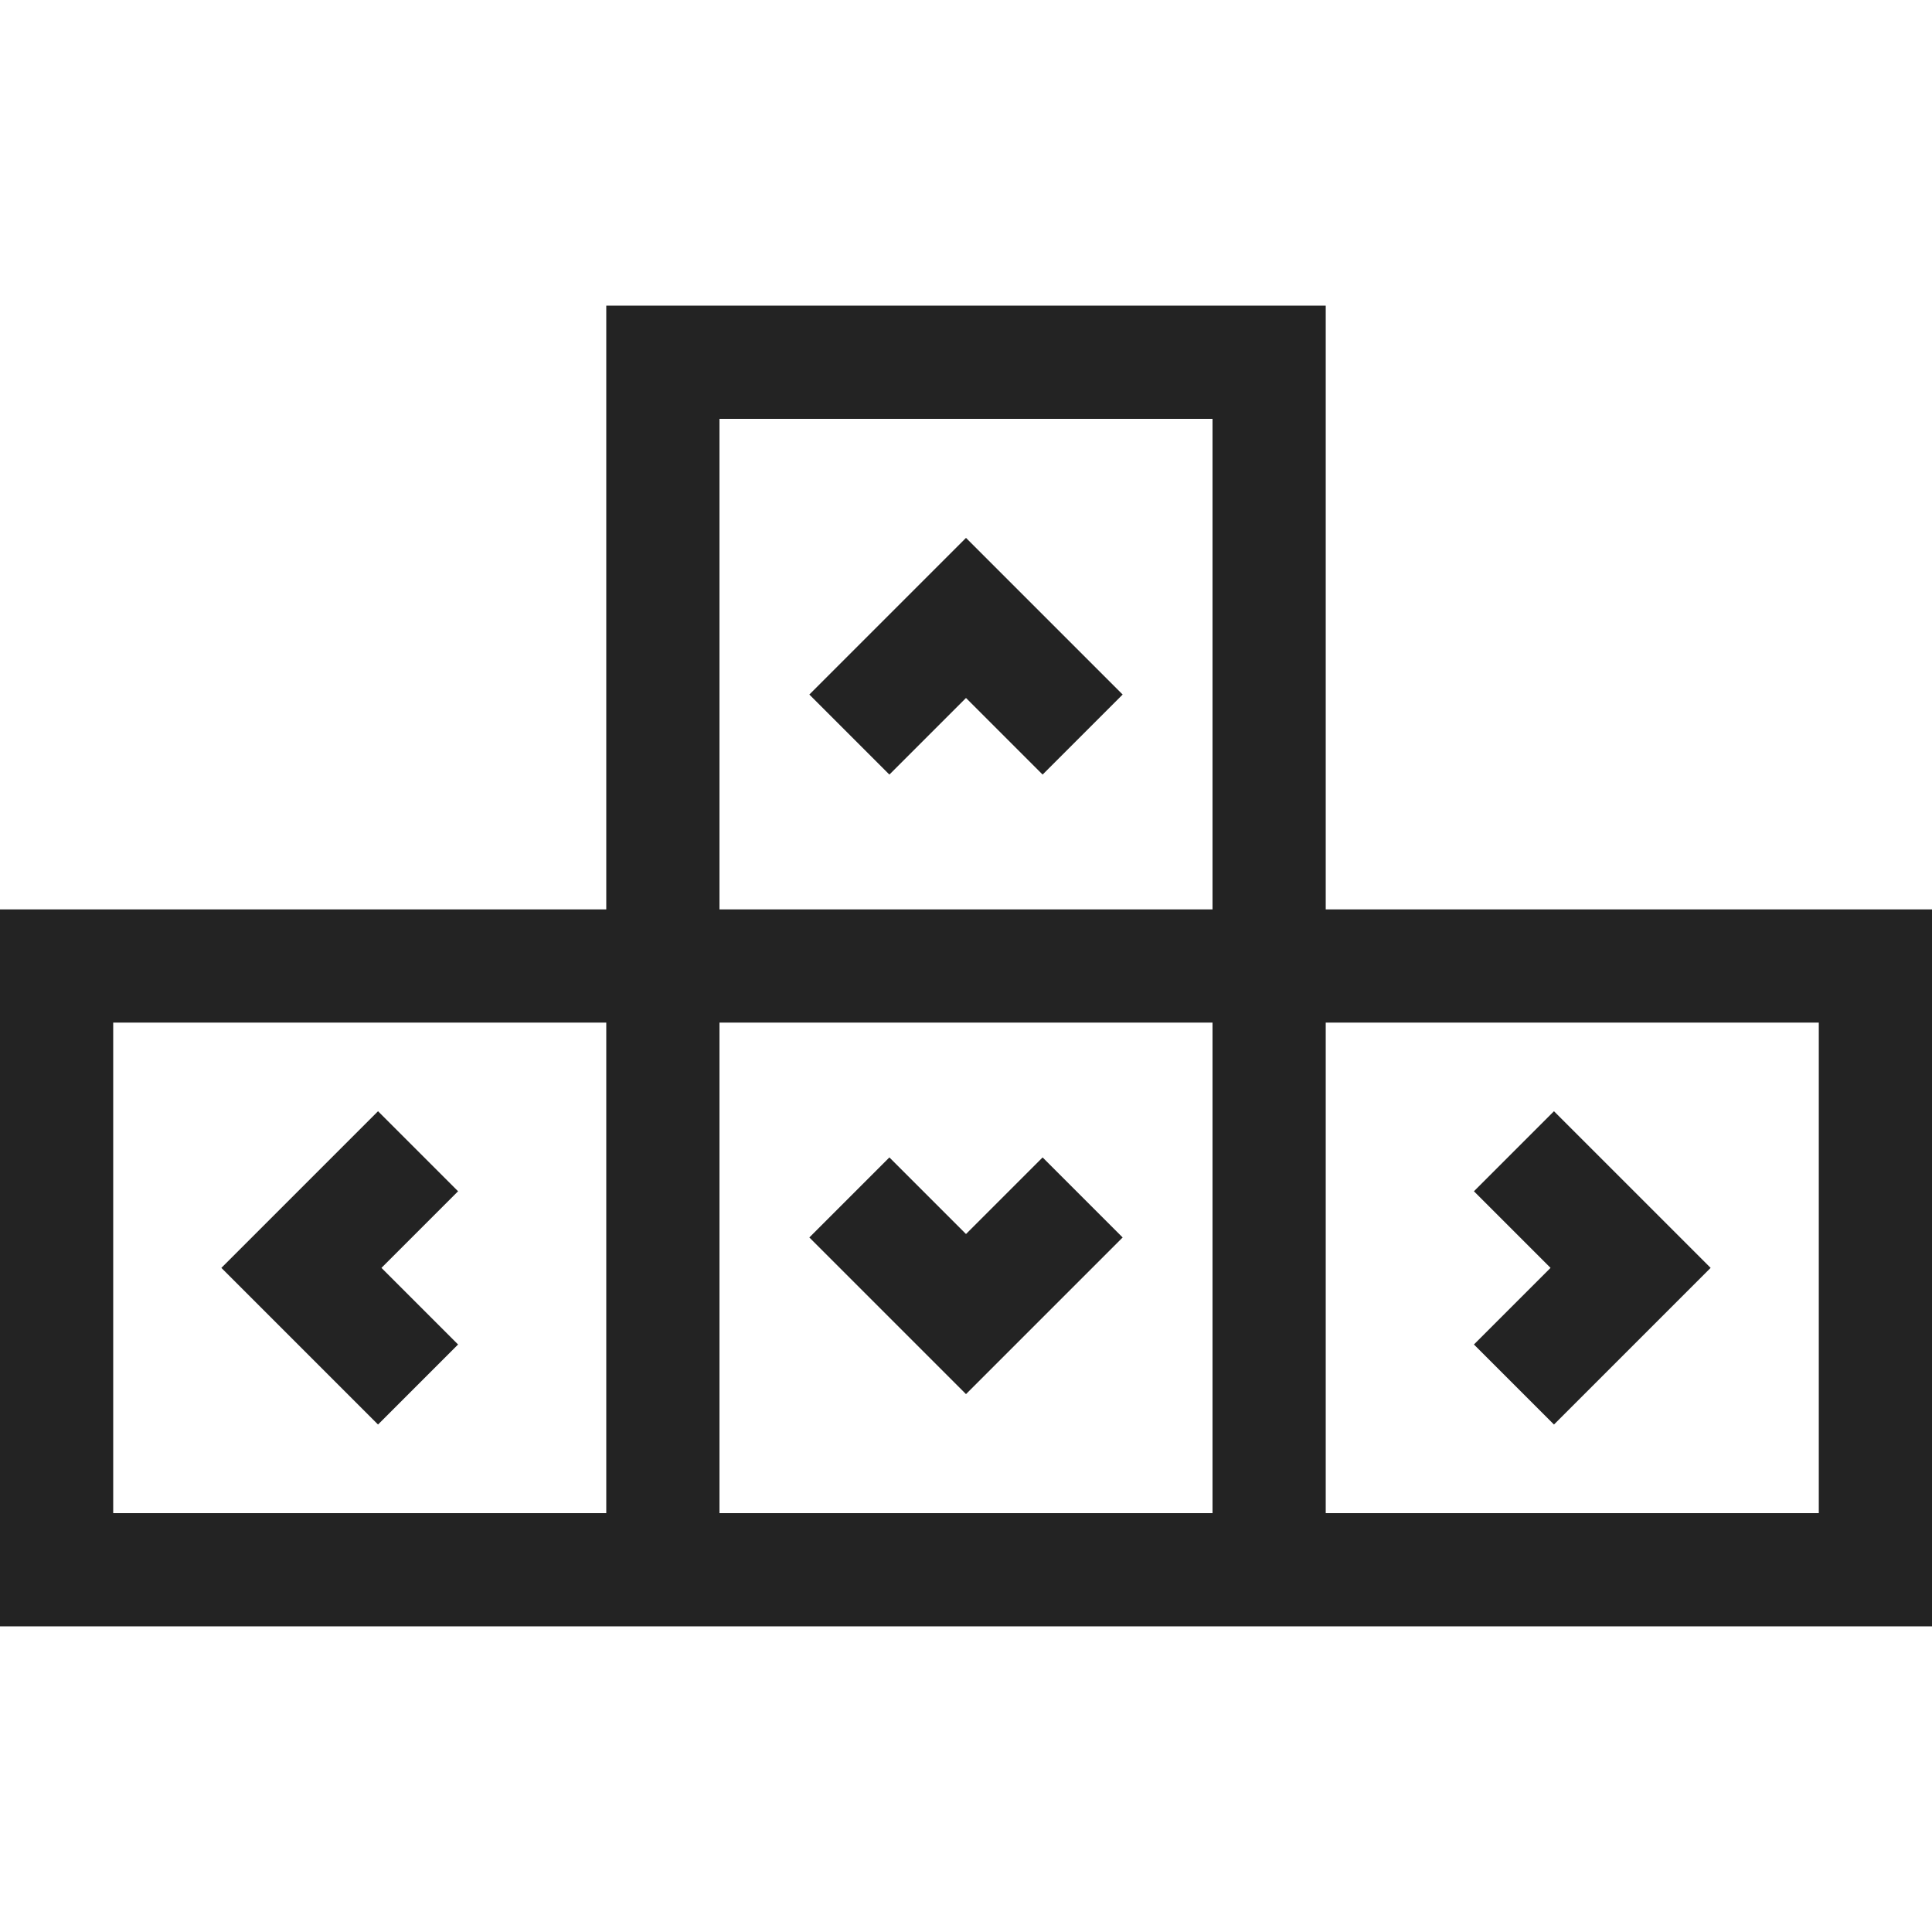
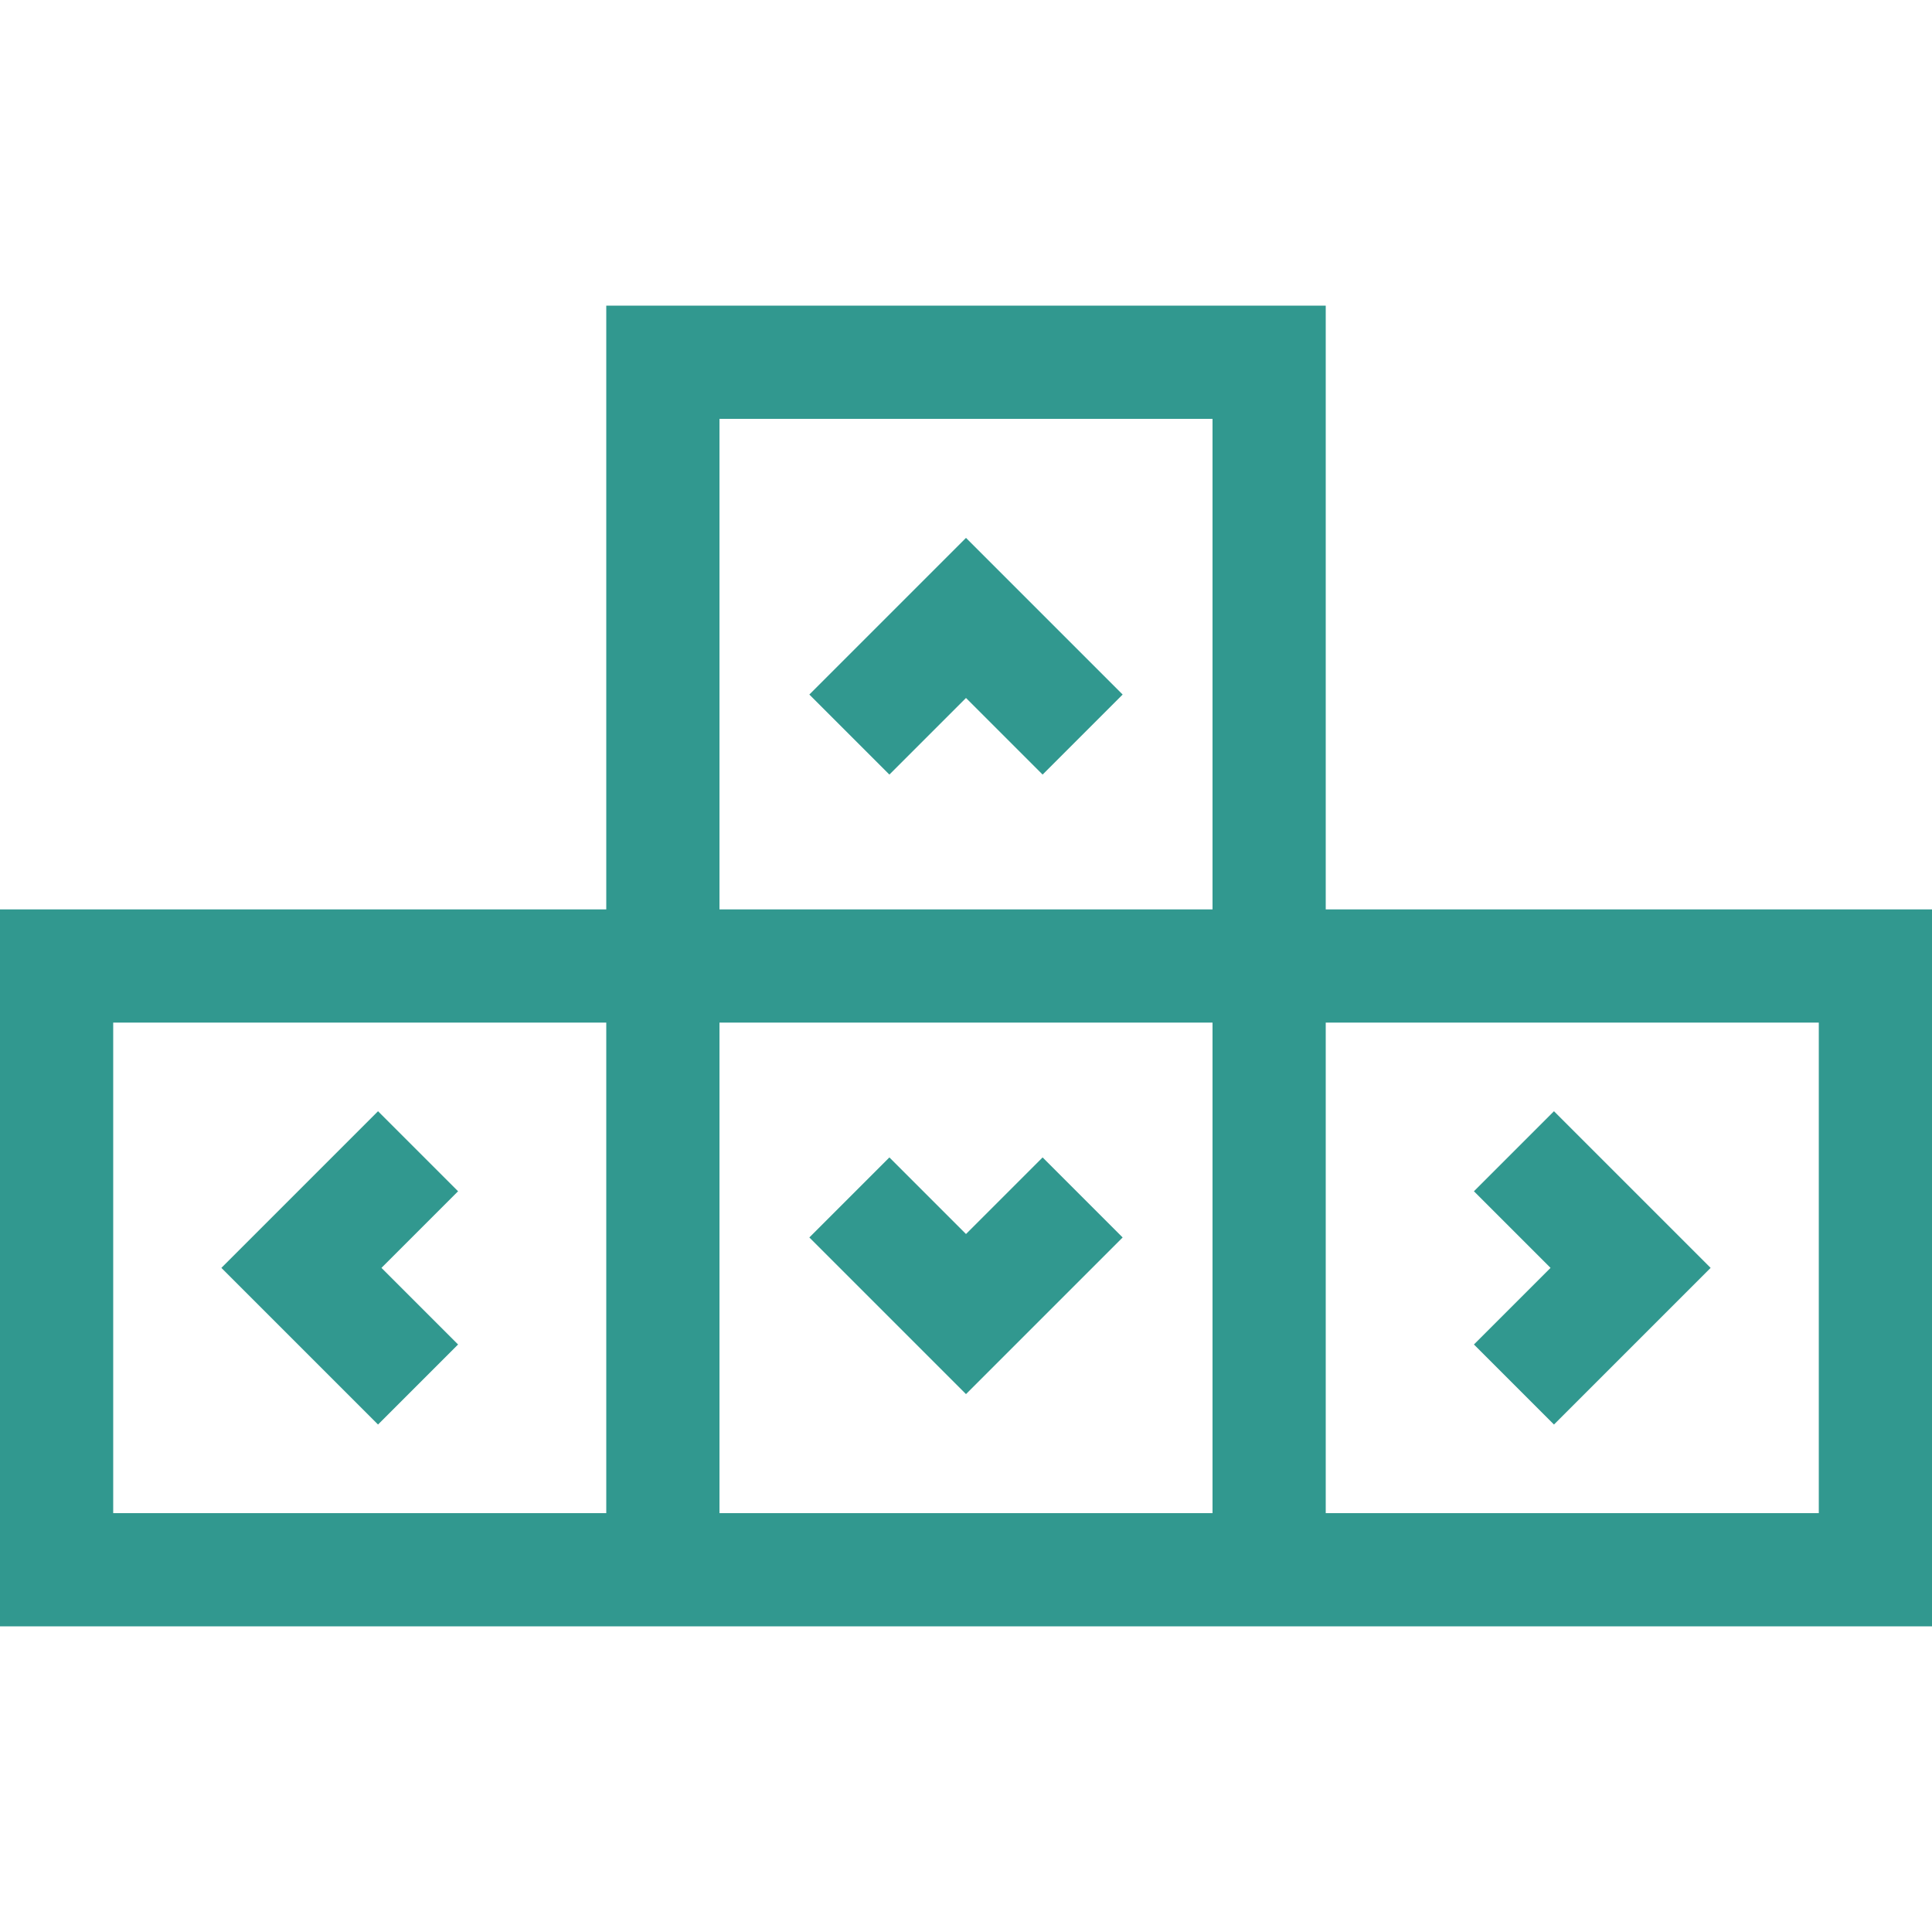
- <svg xmlns="http://www.w3.org/2000/svg" version="1.1" id="Capa_1" x="0px" y="0px" viewBox="0 0 512 512" style="enable-background:new 0 0 512 512;" xml:space="preserve" fill="#232323">
+ <svg xmlns="http://www.w3.org/2000/svg" version="1.1" id="Capa_1" x="0px" y="0px" viewBox="0 0 512 512" style="enable-background:new 0 0 512 512;" xml:space="preserve" fill="#31988F">
  <g>
    <g>
      <path d="M351.333,241V81H160.667v160H0v190h512V241H351.333z M160.667,401H30V271h130.667V401z M321.333,401H190.667V271h130.666    V401z M321.333,241H190.667V111h130.666V241z M482,401H351.333V271H482V401z" />
    </g>
  </g>
  <g>
    <g>
      <polygon points="121.395,315.697 100.182,294.484 58.666,336 100.182,377.516 121.395,356.303 101.092,336   " />
    </g>
  </g>
  <g>
    <g>
      <polygon points="276.303,306.727 256,327.029 235.697,306.727 214.484,327.94 256,369.456 297.516,327.94   " />
    </g>
  </g>
  <g>
    <g>
      <polygon points="256,142.544 214.484,184.06 235.697,205.273 256,184.971 276.303,205.273 297.516,184.06   " />
    </g>
  </g>
  <g>
    <g>
      <polygon points="411.818,294.484 390.605,315.697 410.908,336 390.605,356.303 411.818,377.516 453.334,336   " />
    </g>
  </g>
  <g>
</g>
  <g>
</g>
  <g>
</g>
  <g>
</g>
  <g>
</g>
  <g>
</g>
  <g>
</g>
  <g>
</g>
  <g>
</g>
  <g>
</g>
  <g>
</g>
  <g>
</g>
  <g>
</g>
  <g>
</g>
  <g>
</g>
</svg>
